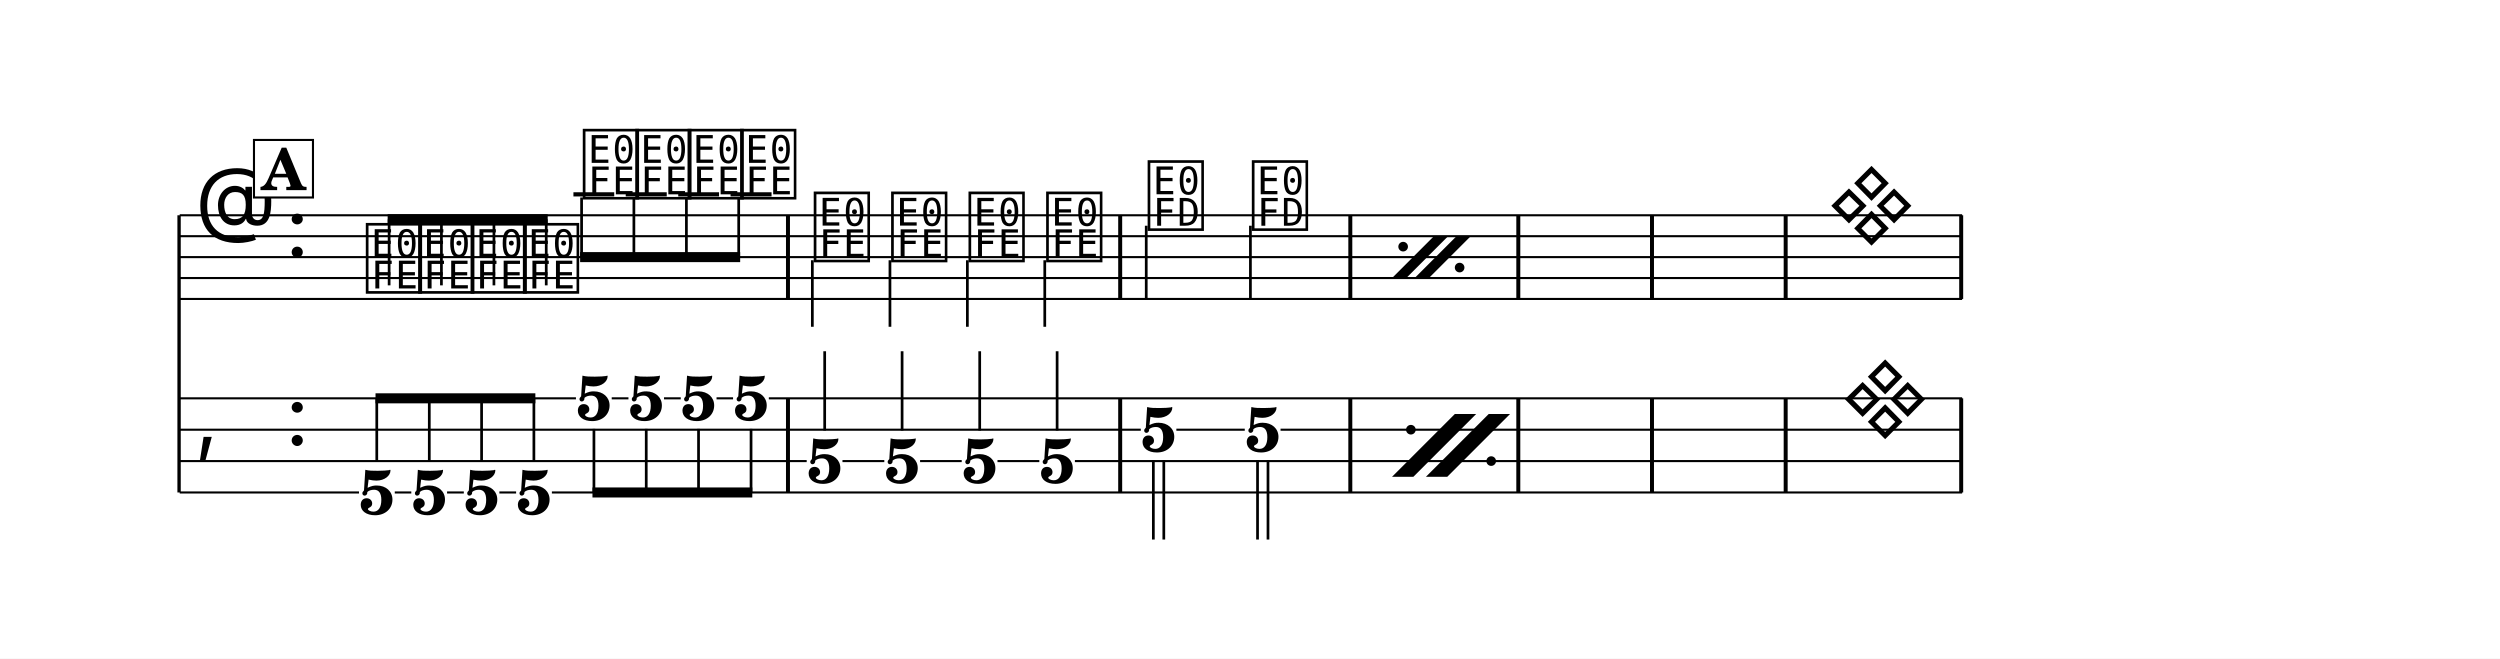
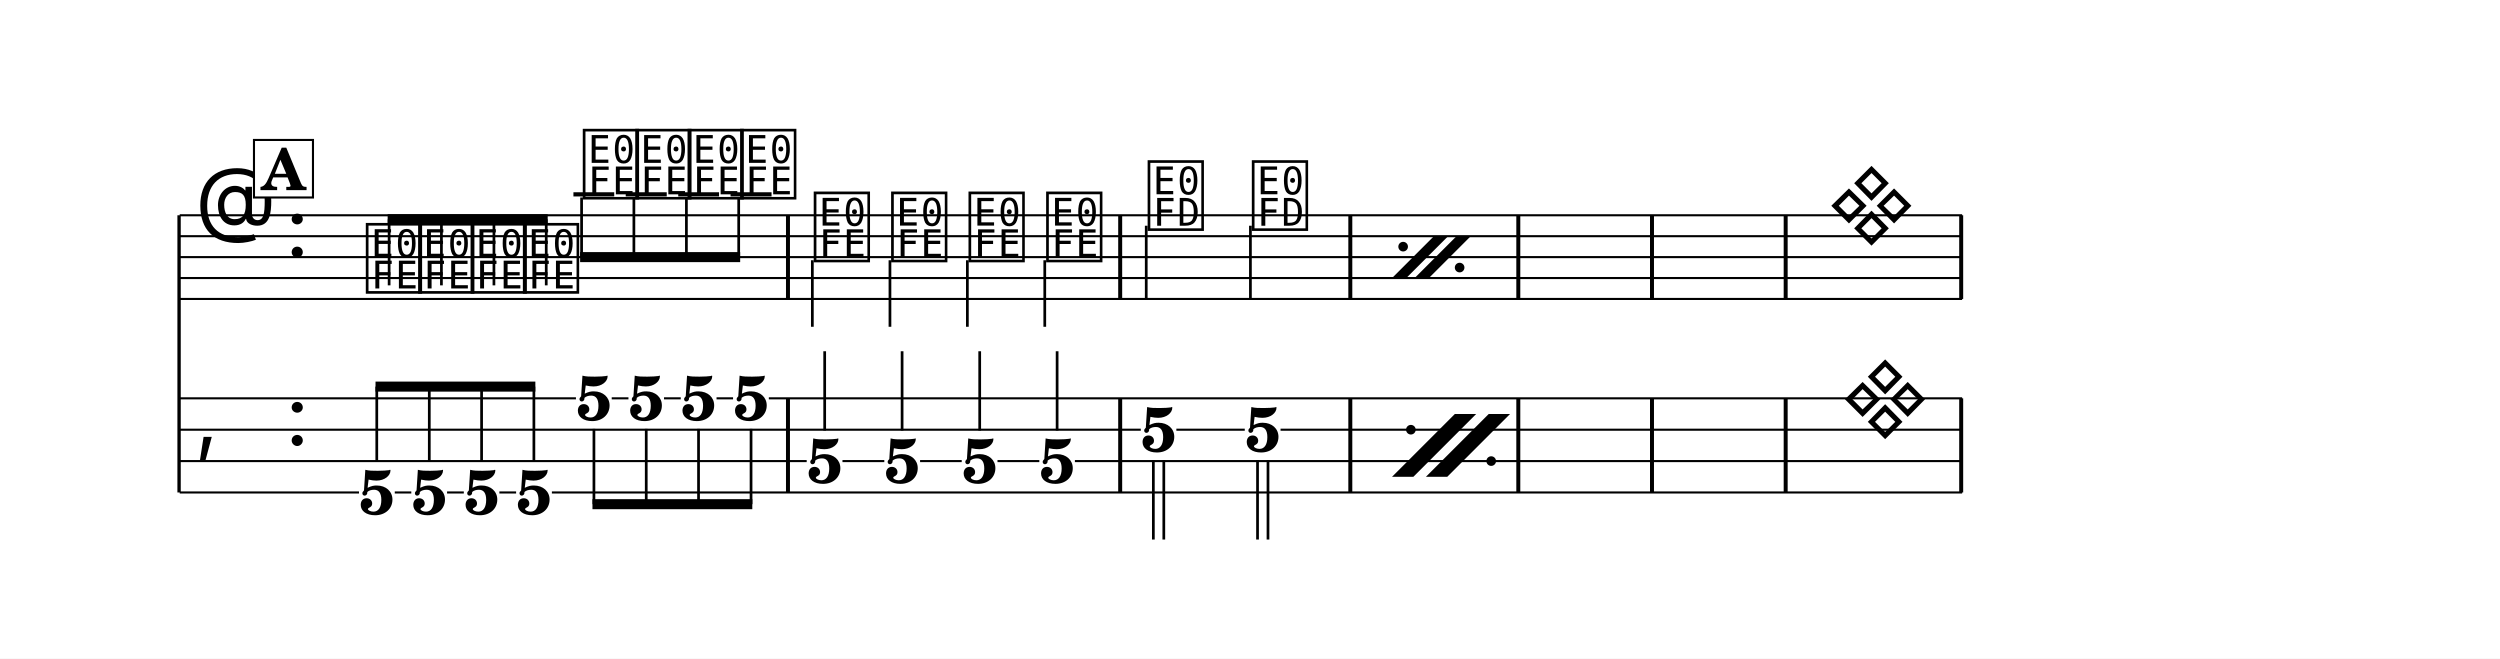
<svg xmlns="http://www.w3.org/2000/svg" width="1195.0" height="314.8" viewBox="0 0 119.50 31.48" font-family="TeX Gyre Schola, serif">
  <style>
  @font-face { font-family: 'Emmentaler'; src: local('Emmentaler'); }
  .music { font-family: 'Emmentaler', serif; }
</style>
  <rect x="0" y="0" width="119.50" height="31.48" fill="#FFFFFF" />
  <g transform="translate(8.54,0.00) scale(1,1)">
    <line x1="0.02" y1="10.29" x2="0.02" y2="23.54" stroke="#000000" stroke-width="0.160" />
    <line x1="0.05" y1="10.29" x2="85.25" y2="10.29" stroke="#000000" stroke-width="0.100" />
    <line x1="0.05" y1="11.29" x2="85.25" y2="11.29" stroke="#000000" stroke-width="0.100" />
    <line x1="0.05" y1="12.29" x2="85.25" y2="12.29" stroke="#000000" stroke-width="0.100" />
    <line x1="0.05" y1="13.29" x2="85.25" y2="13.29" stroke="#000000" stroke-width="0.100" />
    <line x1="0.05" y1="14.29" x2="85.25" y2="14.29" stroke="#000000" stroke-width="0.100" />
    <text class="music" x="0.80" y="11.29" font-size="4.00" data-pos="696"></text>
    <text class="music" x="5.12" y="12.29" font-size="4.00" data-pos="674"></text>
    <line x1="18.87" y1="9.29" x2="20.82" y2="9.29" stroke="#000000" stroke-width="0.200" />
    <line x1="21.37" y1="9.29" x2="23.33" y2="9.29" stroke="#000000" stroke-width="0.200" />
    <line x1="23.88" y1="9.29" x2="25.83" y2="9.29" stroke="#000000" stroke-width="0.200" />
    <line x1="26.38" y1="9.29" x2="28.34" y2="9.29" stroke="#000000" stroke-width="0.200" />
    <text class="music" x="8.82" y="13.79" font-size="4.00" data-pos="752"></text>
    <text class="music" x="11.32" y="13.79" font-size="4.00" data-pos="759"></text>
    <text class="music" x="13.83" y="13.79" font-size="4.00" data-pos="765"></text>
    <text class="music" x="16.33" y="13.79" font-size="4.00" data-pos="771"></text>
    <text class="music" x="19.19" y="9.29" font-size="4.00" data-pos="777"></text>
    <text class="music" x="21.70" y="9.29" font-size="4.00" data-pos="781"></text>
    <text class="music" x="24.20" y="9.29" font-size="4.00" data-pos="785"></text>
    <text class="music" x="26.71" y="9.29" font-size="4.00" data-pos="789"></text>
    <text class="music" x="30.23" y="12.29" font-size="4.00" data-pos="795"></text>
    <line x1="30.29" y1="12.44" x2="30.29" y2="15.62" stroke="#000000" stroke-width="0.130" />
    <text class="music" x="33.93" y="12.29" font-size="4.00" data-pos="801"></text>
    <line x1="34.00" y1="12.44" x2="34.00" y2="15.62" stroke="#000000" stroke-width="0.130" />
    <text class="music" x="37.63" y="12.29" font-size="4.00" data-pos="806"></text>
    <line x1="37.70" y1="12.44" x2="37.70" y2="15.62" stroke="#000000" stroke-width="0.130" />
    <text class="music" x="41.34" y="12.29" font-size="4.00" data-pos="811"></text>
    <line x1="41.40" y1="12.44" x2="41.40" y2="15.62" stroke="#000000" stroke-width="0.130" />
    <text class="music" x="46.19" y="10.79" font-size="4.00" data-pos="818"></text>
    <line x1="46.25" y1="10.79" x2="46.25" y2="14.29" stroke="#000000" stroke-width="0.130" />
    <text class="music" x="51.17" y="10.79" font-size="4.00" data-pos="824"></text>
    <line x1="51.23" y1="10.79" x2="51.23" y2="14.29" stroke="#000000" stroke-width="0.130" />
    <text class="music" x="78.81" y="11.29" font-size="4.00" data-pos="837"></text>
    <rect x="29.03" y="10.29" width="0.19" height="4.00" data-pos="793" />
    <rect x="44.91" y="10.29" width="0.19" height="4.00" data-pos="816" />
    <rect x="55.91" y="10.29" width="0.19" height="4.00" data-pos="829" />
    <rect x="63.94" y="10.29" width="0.19" height="4.00" data-pos="734" />
    <rect x="70.33" y="10.29" width="0.19" height="4.00" data-pos="734" />
    <rect x="76.72" y="10.29" width="0.19" height="4.00" data-pos="734" />
    <rect x="85.11" y="10.29" width="0.19" height="4.00" data-pos="840" />
    <text class="music" x="0.80" y="21.29" font-size="4.00"></text>
    <text class="music" x="5.12" y="21.29" font-size="4.00" data-pos="674"></text>
    <rect x="29.03" y="19.04" width="0.19" height="4.50" data-pos="793" />
    <rect x="44.91" y="19.04" width="0.19" height="4.50" data-pos="816" />
    <rect x="55.91" y="19.04" width="0.19" height="4.50" data-pos="829" />
    <rect x="63.94" y="19.04" width="0.19" height="4.50" data-pos="734" />
    <rect x="70.33" y="19.04" width="0.19" height="4.50" data-pos="734" />
    <rect x="76.72" y="19.04" width="0.19" height="4.50" data-pos="734" />
    <rect x="85.11" y="19.04" width="0.19" height="4.50" data-pos="840" />
    <text x="9.47" y="24.58" font-size="3.00" font-weight="bold" text-anchor="middle" data-pos="752">5</text>
    <text x="11.98" y="24.58" font-size="3.00" font-weight="bold" text-anchor="middle" data-pos="759">5</text>
    <text x="14.48" y="24.58" font-size="3.00" font-weight="bold" text-anchor="middle" data-pos="765">5</text>
    <text x="16.98" y="24.58" font-size="3.00" font-weight="bold" text-anchor="middle" data-pos="771">5</text>
    <text x="19.85" y="20.08" font-size="3.00" font-weight="bold" text-anchor="middle" data-pos="777">5</text>
    <text x="22.35" y="20.08" font-size="3.00" font-weight="bold" text-anchor="middle" data-pos="781">5</text>
    <text x="24.85" y="20.08" font-size="3.00" font-weight="bold" text-anchor="middle" data-pos="785">5</text>
    <text x="27.36" y="20.08" font-size="3.00" font-weight="bold" text-anchor="middle" data-pos="789">5</text>
    <text x="30.88" y="23.08" font-size="3.00" font-weight="bold" text-anchor="middle" data-pos="795">5</text>
    <line x1="30.88" y1="20.58" x2="30.88" y2="16.79" stroke="#000000" stroke-width="0.130" />
    <text x="34.58" y="23.08" font-size="3.00" font-weight="bold" text-anchor="middle" data-pos="801">5</text>
    <line x1="34.58" y1="20.58" x2="34.58" y2="16.79" stroke="#000000" stroke-width="0.130" />
    <text x="38.29" y="23.08" font-size="3.00" font-weight="bold" text-anchor="middle" data-pos="806">5</text>
    <line x1="38.29" y1="20.58" x2="38.29" y2="16.79" stroke="#000000" stroke-width="0.130" />
    <text x="41.99" y="23.08" font-size="3.00" font-weight="bold" text-anchor="middle" data-pos="811">5</text>
    <line x1="41.99" y1="20.58" x2="41.99" y2="16.79" stroke="#000000" stroke-width="0.130" />
    <text x="46.84" y="21.58" font-size="3.00" font-weight="bold" text-anchor="middle" data-pos="818">5</text>
    <line x1="46.59" y1="22.00" x2="46.59" y2="25.79" stroke="#000000" stroke-width="0.130" />
    <line x1="47.09" y1="22.00" x2="47.09" y2="25.79" stroke="#000000" stroke-width="0.130" />
    <text x="51.82" y="21.58" font-size="3.00" font-weight="bold" text-anchor="middle" data-pos="824">5</text>
    <line x1="51.57" y1="22.00" x2="51.57" y2="25.79" stroke="#000000" stroke-width="0.130" />
    <line x1="52.07" y1="22.00" x2="52.07" y2="25.79" stroke="#000000" stroke-width="0.130" />
    <text class="music" x="79.46" y="20.54" font-size="4.00" data-pos="837"></text>
    <line x1="0.05" y1="19.04" x2="18.99" y2="19.04" stroke="#000000" stroke-width="0.100" />
    <line x1="20.70" y1="19.04" x2="21.50" y2="19.04" stroke="#000000" stroke-width="0.100" />
    <line x1="23.20" y1="19.04" x2="24.00" y2="19.04" stroke="#000000" stroke-width="0.100" />
    <line x1="25.71" y1="19.04" x2="26.50" y2="19.04" stroke="#000000" stroke-width="0.100" />
    <line x1="28.21" y1="19.04" x2="85.25" y2="19.04" stroke="#000000" stroke-width="0.100" />
    <line x1="0.05" y1="20.54" x2="45.99" y2="20.54" stroke="#000000" stroke-width="0.100" />
    <line x1="47.69" y1="20.54" x2="50.96" y2="20.54" stroke="#000000" stroke-width="0.100" />
    <line x1="52.67" y1="20.54" x2="85.25" y2="20.54" stroke="#000000" stroke-width="0.100" />
    <line x1="0.05" y1="22.04" x2="30.02" y2="22.04" stroke="#000000" stroke-width="0.100" />
    <line x1="31.73" y1="22.04" x2="33.73" y2="22.04" stroke="#000000" stroke-width="0.100" />
    <line x1="35.44" y1="22.04" x2="37.43" y2="22.04" stroke="#000000" stroke-width="0.100" />
    <line x1="39.14" y1="22.04" x2="41.14" y2="22.04" stroke="#000000" stroke-width="0.100" />
    <line x1="42.84" y1="22.04" x2="85.25" y2="22.04" stroke="#000000" stroke-width="0.100" />
    <line x1="0.05" y1="23.54" x2="8.62" y2="23.54" stroke="#000000" stroke-width="0.100" />
    <line x1="10.33" y1="23.54" x2="11.12" y2="23.54" stroke="#000000" stroke-width="0.100" />
    <line x1="12.83" y1="23.54" x2="13.63" y2="23.54" stroke="#000000" stroke-width="0.100" />
    <line x1="15.33" y1="23.54" x2="16.13" y2="23.54" stroke="#000000" stroke-width="0.100" />
    <line x1="17.84" y1="23.54" x2="85.25" y2="23.54" stroke="#000000" stroke-width="0.100" />
    <polygon points="9.99,10.24 17.64,10.24 17.64,10.72 9.99,10.72" />
    <line x1="10.06" y1="13.64" x2="10.06" y2="10.48" stroke="#000000" stroke-width="0.130" />
    <line x1="12.56" y1="13.64" x2="12.56" y2="10.48" stroke="#000000" stroke-width="0.130" />
    <line x1="15.07" y1="13.64" x2="15.07" y2="10.48" stroke="#000000" stroke-width="0.130" />
    <line x1="17.57" y1="13.64" x2="17.57" y2="10.48" stroke="#000000" stroke-width="0.130" />
    <polygon points="19.19,12.05 26.84,12.05 26.84,12.53 19.19,12.53" />
    <line x1="19.26" y1="9.44" x2="19.26" y2="12.29" stroke="#000000" stroke-width="0.130" />
    <line x1="21.76" y1="9.44" x2="21.76" y2="12.29" stroke="#000000" stroke-width="0.130" />
    <line x1="24.27" y1="9.44" x2="24.27" y2="12.29" stroke="#000000" stroke-width="0.130" />
    <line x1="26.77" y1="9.44" x2="26.77" y2="12.29" stroke="#000000" stroke-width="0.130" />
-     <polygon points="9.41,18.80 17.05,18.80 17.05,19.28 9.41,19.28" />
-     <line x1="9.47" y1="22.08" x2="9.47" y2="19.04" stroke="#000000" stroke-width="0.130" />
-     <line x1="11.98" y1="22.08" x2="11.98" y2="19.04" stroke="#000000" stroke-width="0.130" />
-     <line x1="14.48" y1="22.08" x2="14.48" y2="19.04" stroke="#000000" stroke-width="0.130" />
-     <line x1="16.98" y1="22.08" x2="16.98" y2="19.04" stroke="#000000" stroke-width="0.130" />
-     <polygon points="19.78,23.30 27.42,23.30 27.42,23.78 19.78,23.78" />
-     <line x1="19.85" y1="20.50" x2="19.85" y2="23.54" stroke="#000000" stroke-width="0.130" />
-     <line x1="22.35" y1="20.50" x2="22.35" y2="23.54" stroke="#000000" stroke-width="0.130" />
-     <line x1="24.85" y1="20.50" x2="24.85" y2="23.54" stroke="#000000" stroke-width="0.130" />
-     <line x1="27.36" y1="20.50" x2="27.36" y2="23.54" stroke="#000000" stroke-width="0.130" />
+     <polygon points="9.41,18.24 17.05,18.24 17.05,18.72 9.41,18.72" />
+     <line x1="9.47" y1="22.08" x2="9.47" y2="18.48" stroke="#000000" stroke-width="0.130" />
+     <line x1="11.98" y1="22.08" x2="11.98" y2="18.48" stroke="#000000" stroke-width="0.130" />
+     <line x1="14.48" y1="22.08" x2="14.48" y2="18.48" stroke="#000000" stroke-width="0.130" />
+     <line x1="16.98" y1="22.08" x2="16.98" y2="18.48" stroke="#000000" stroke-width="0.130" />
+     <polygon points="19.78,23.86 27.42,23.86 27.42,24.34 19.78,24.34" />
+     <line x1="19.85" y1="20.50" x2="19.85" y2="24.10" stroke="#000000" stroke-width="0.130" />
+     <line x1="22.35" y1="20.50" x2="22.35" y2="24.10" stroke="#000000" stroke-width="0.130" />
+     <line x1="24.85" y1="20.50" x2="24.85" y2="24.10" stroke="#000000" stroke-width="0.130" />
+     <line x1="27.36" y1="20.50" x2="27.36" y2="24.10" stroke="#000000" stroke-width="0.130" />
    <polygon points="58.00,13.29 58.68,13.29 60.68,11.29 60.00,11.29" data-pos="733" />
    <polygon points="59.08,13.29 59.76,13.29 61.76,11.29 61.08,11.29" data-pos="733" />
    <circle cx="58.53" cy="11.79" r="0.23" data-pos="733" />
    <circle cx="61.23" cy="12.79" r="0.23" data-pos="733" />
    <polygon points="58.00,22.79 59.02,22.79 62.02,19.79 61.00,19.79" data-pos="733" />
    <polygon points="59.62,22.79 60.64,22.79 63.64,19.79 62.62,19.79" data-pos="733" />
    <circle cx="58.90" cy="20.54" r="0.23" data-pos="733" />
    <circle cx="62.74" cy="22.04" r="0.23" data-pos="733" />
    <rect x="3.60" y="6.69" width="2.82" height="2.75" fill="#FFFFFF" stroke="#000000" stroke-width="0.100" data-pos="717" />
    <text x="5.01" y="9.09" font-size="2.77" font-weight="bold" text-anchor="middle" data-pos="717">A</text>
  </g>
</svg>
